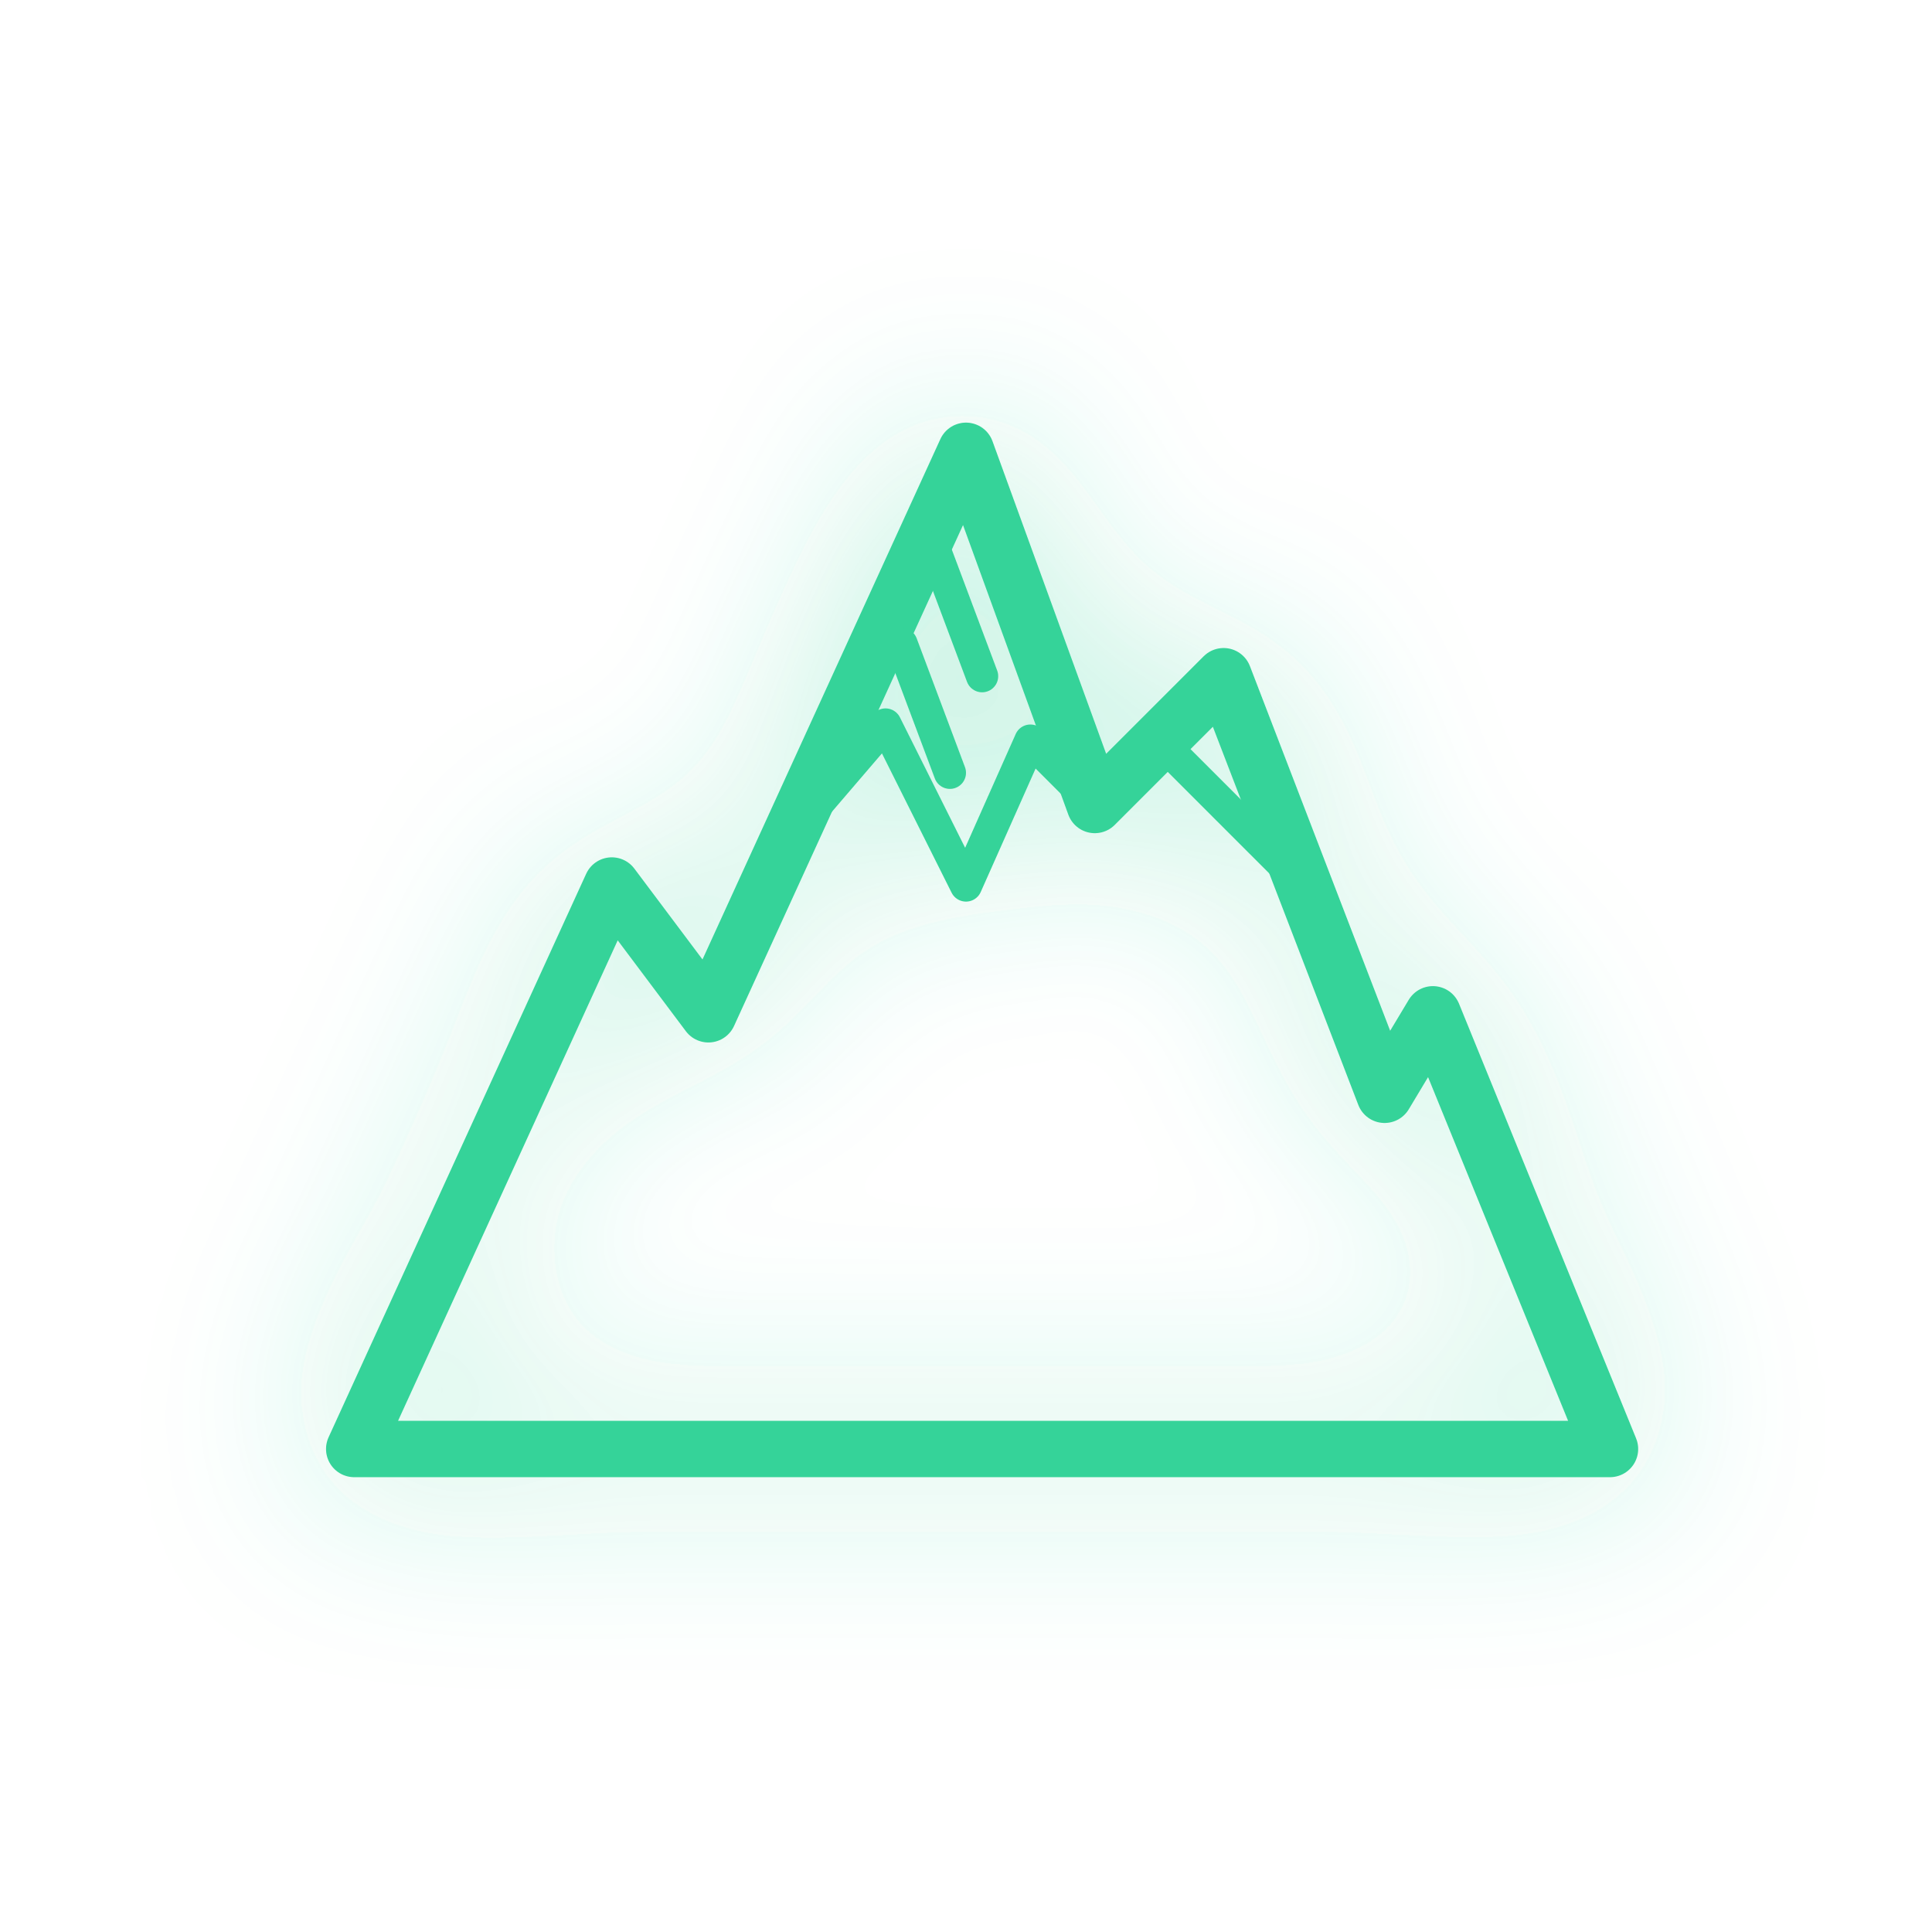
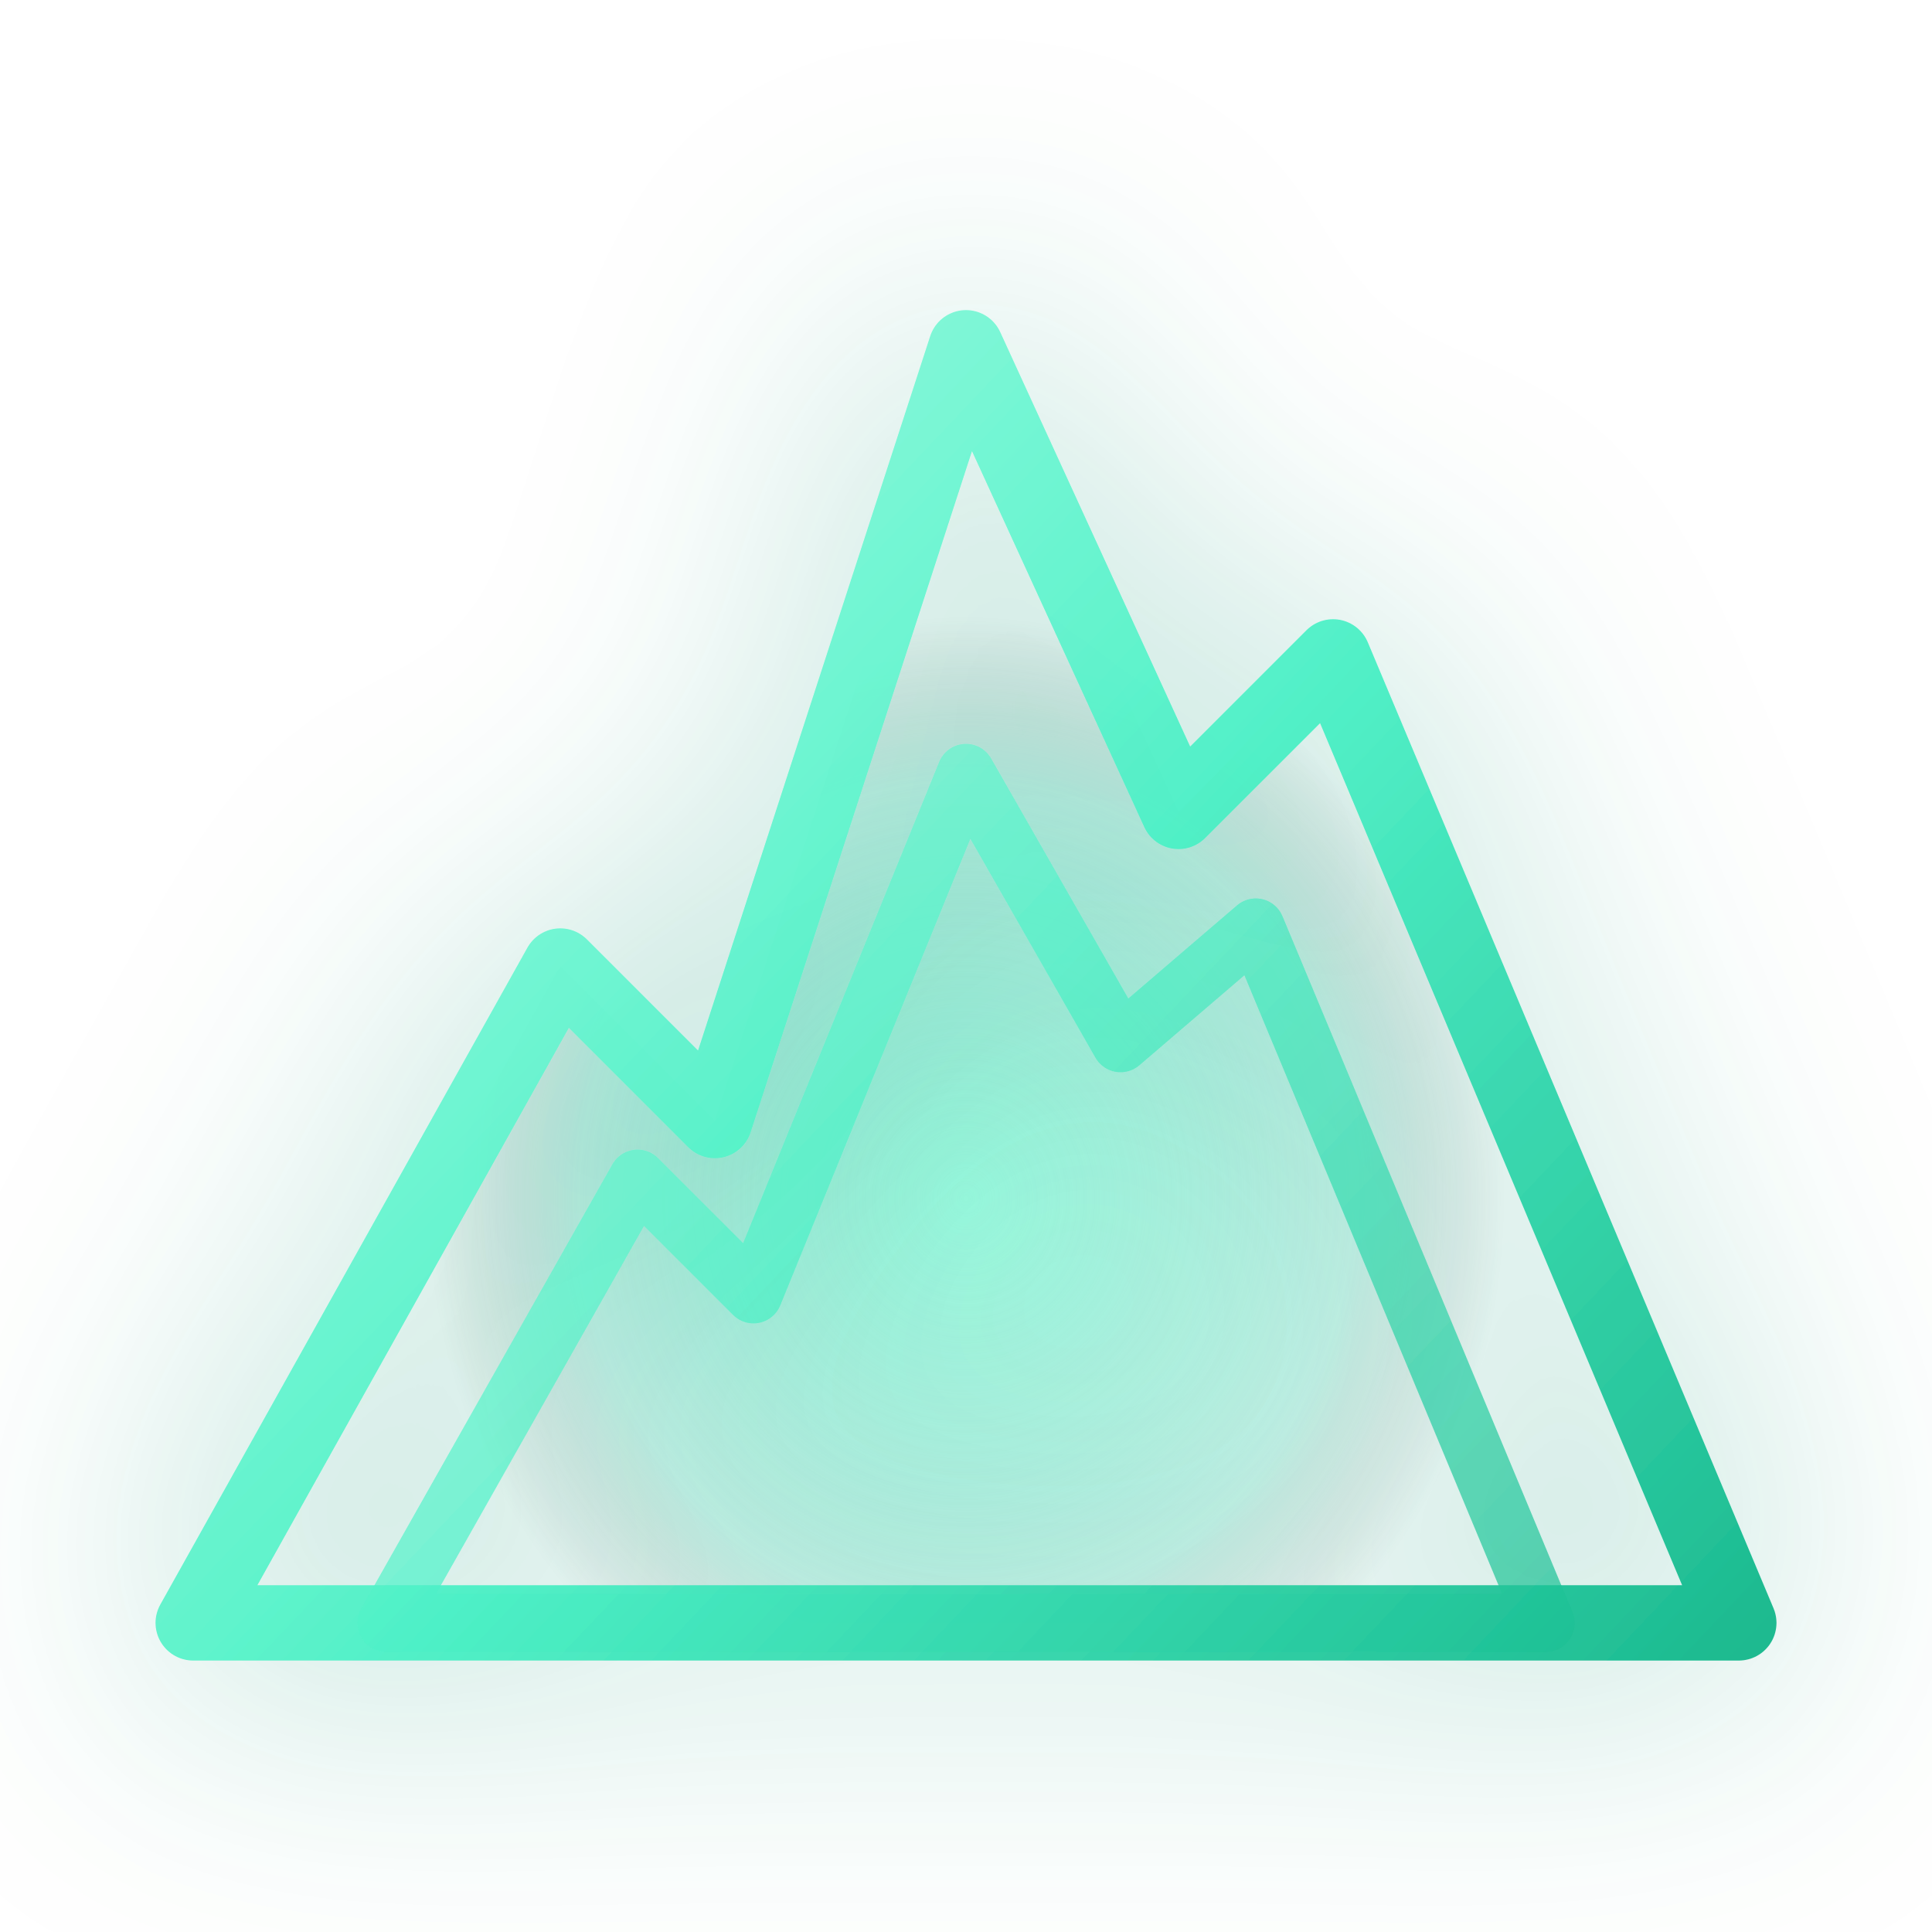
- <svg xmlns="http://www.w3.org/2000/svg" width="512" height="512" viewBox="-10 -10 120 120" fill="none">
+ <svg xmlns="http://www.w3.org/2000/svg" width="512" height="512" viewBox="0 0 100 100" fill="none">
  <defs>
-     <filter id="neonGlow" x="-50%" y="-50%" width="200%" height="200%">
-       <feDropShadow dx="0" dy="0" stdDeviation="2" flood-color="#34d399" flood-opacity="0.8" />
-       <feDropShadow dx="0" dy="0" stdDeviation="6" flood-color="#34d399" flood-opacity="0.4" />
+     <linearGradient id="faviconStroke" x1="12" y1="16" x2="88" y2="88" gradientUnits="userSpaceOnUse">
+       <stop offset="0" stop-color="#A8FFE4" />
+       <stop offset="0.52" stop-color="#4CF0C6" />
+       <stop offset="1" stop-color="#14B88C" />
+     </linearGradient>
+     <radialGradient id="faviconAura" cx="0" cy="0" r="1" gradientUnits="userSpaceOnUse" gradientTransform="translate(50 62) rotate(90) scale(30 28)">
+       <stop offset="0" stop-color="#74FAD3" stop-opacity="0.95" />
+       <stop offset="0.72" stop-color="#2ECFA8" stop-opacity="0.34" />
+       <stop offset="1" stop-color="#0A2A21" stop-opacity="0" />
+     </radialGradient>
+     <filter id="faviconGlow" x="-60%" y="-60%" width="220%" height="220%">
+       <feDropShadow dx="0" dy="0" stdDeviation="1.8" flood-color="#6AFFDC" flood-opacity="0.95" />
+       <feDropShadow dx="0" dy="0" stdDeviation="4.8" flood-color="#20C99A" flood-opacity="0.8" />
+       <feDropShadow dx="0" dy="0" stdDeviation="8" flood-color="#14906E" flood-opacity="0.45" />
    </filter>
  </defs>
-   <g stroke="#34d399" stroke-linecap="round" stroke-linejoin="round" filter="url(#neonGlow)">
-     <path d="M 12 80 L 28 45 L 34 53 L 50 18 L 58 40 L 66 32 L 76 58 L 79 53 L 90 80 Z" stroke-width="3.5" />
-     <path d="M 39 42 L 45 35 L 50 45 L 54 36 L 58 40 L 62 36 L 71 45" stroke-width="2" />
-     <path d="M 48 24 L 51 32" stroke-width="2" />
-     <path d="M 46 30 L 49 38" stroke-width="2" />
+   <path d="M10 84L29 50L37 58L50 18L61 42L69 34L90 84Z" fill="url(#faviconAura)" opacity="0.74" />
+   <g fill="none" stroke="url(#faviconStroke)" stroke-linecap="round" stroke-linejoin="round" filter="url(#faviconGlow)">
+     <path d="M10 84L29 50L37 58L50 18L61 42L69 34L90 84Z" stroke-width="3.9" opacity="0.96" />
+     <path d="M20 84L33 61L39 67L50 40L58 54L65 48L80 84Z" stroke-width="3" opacity="0.72" />
  </g>
</svg>
